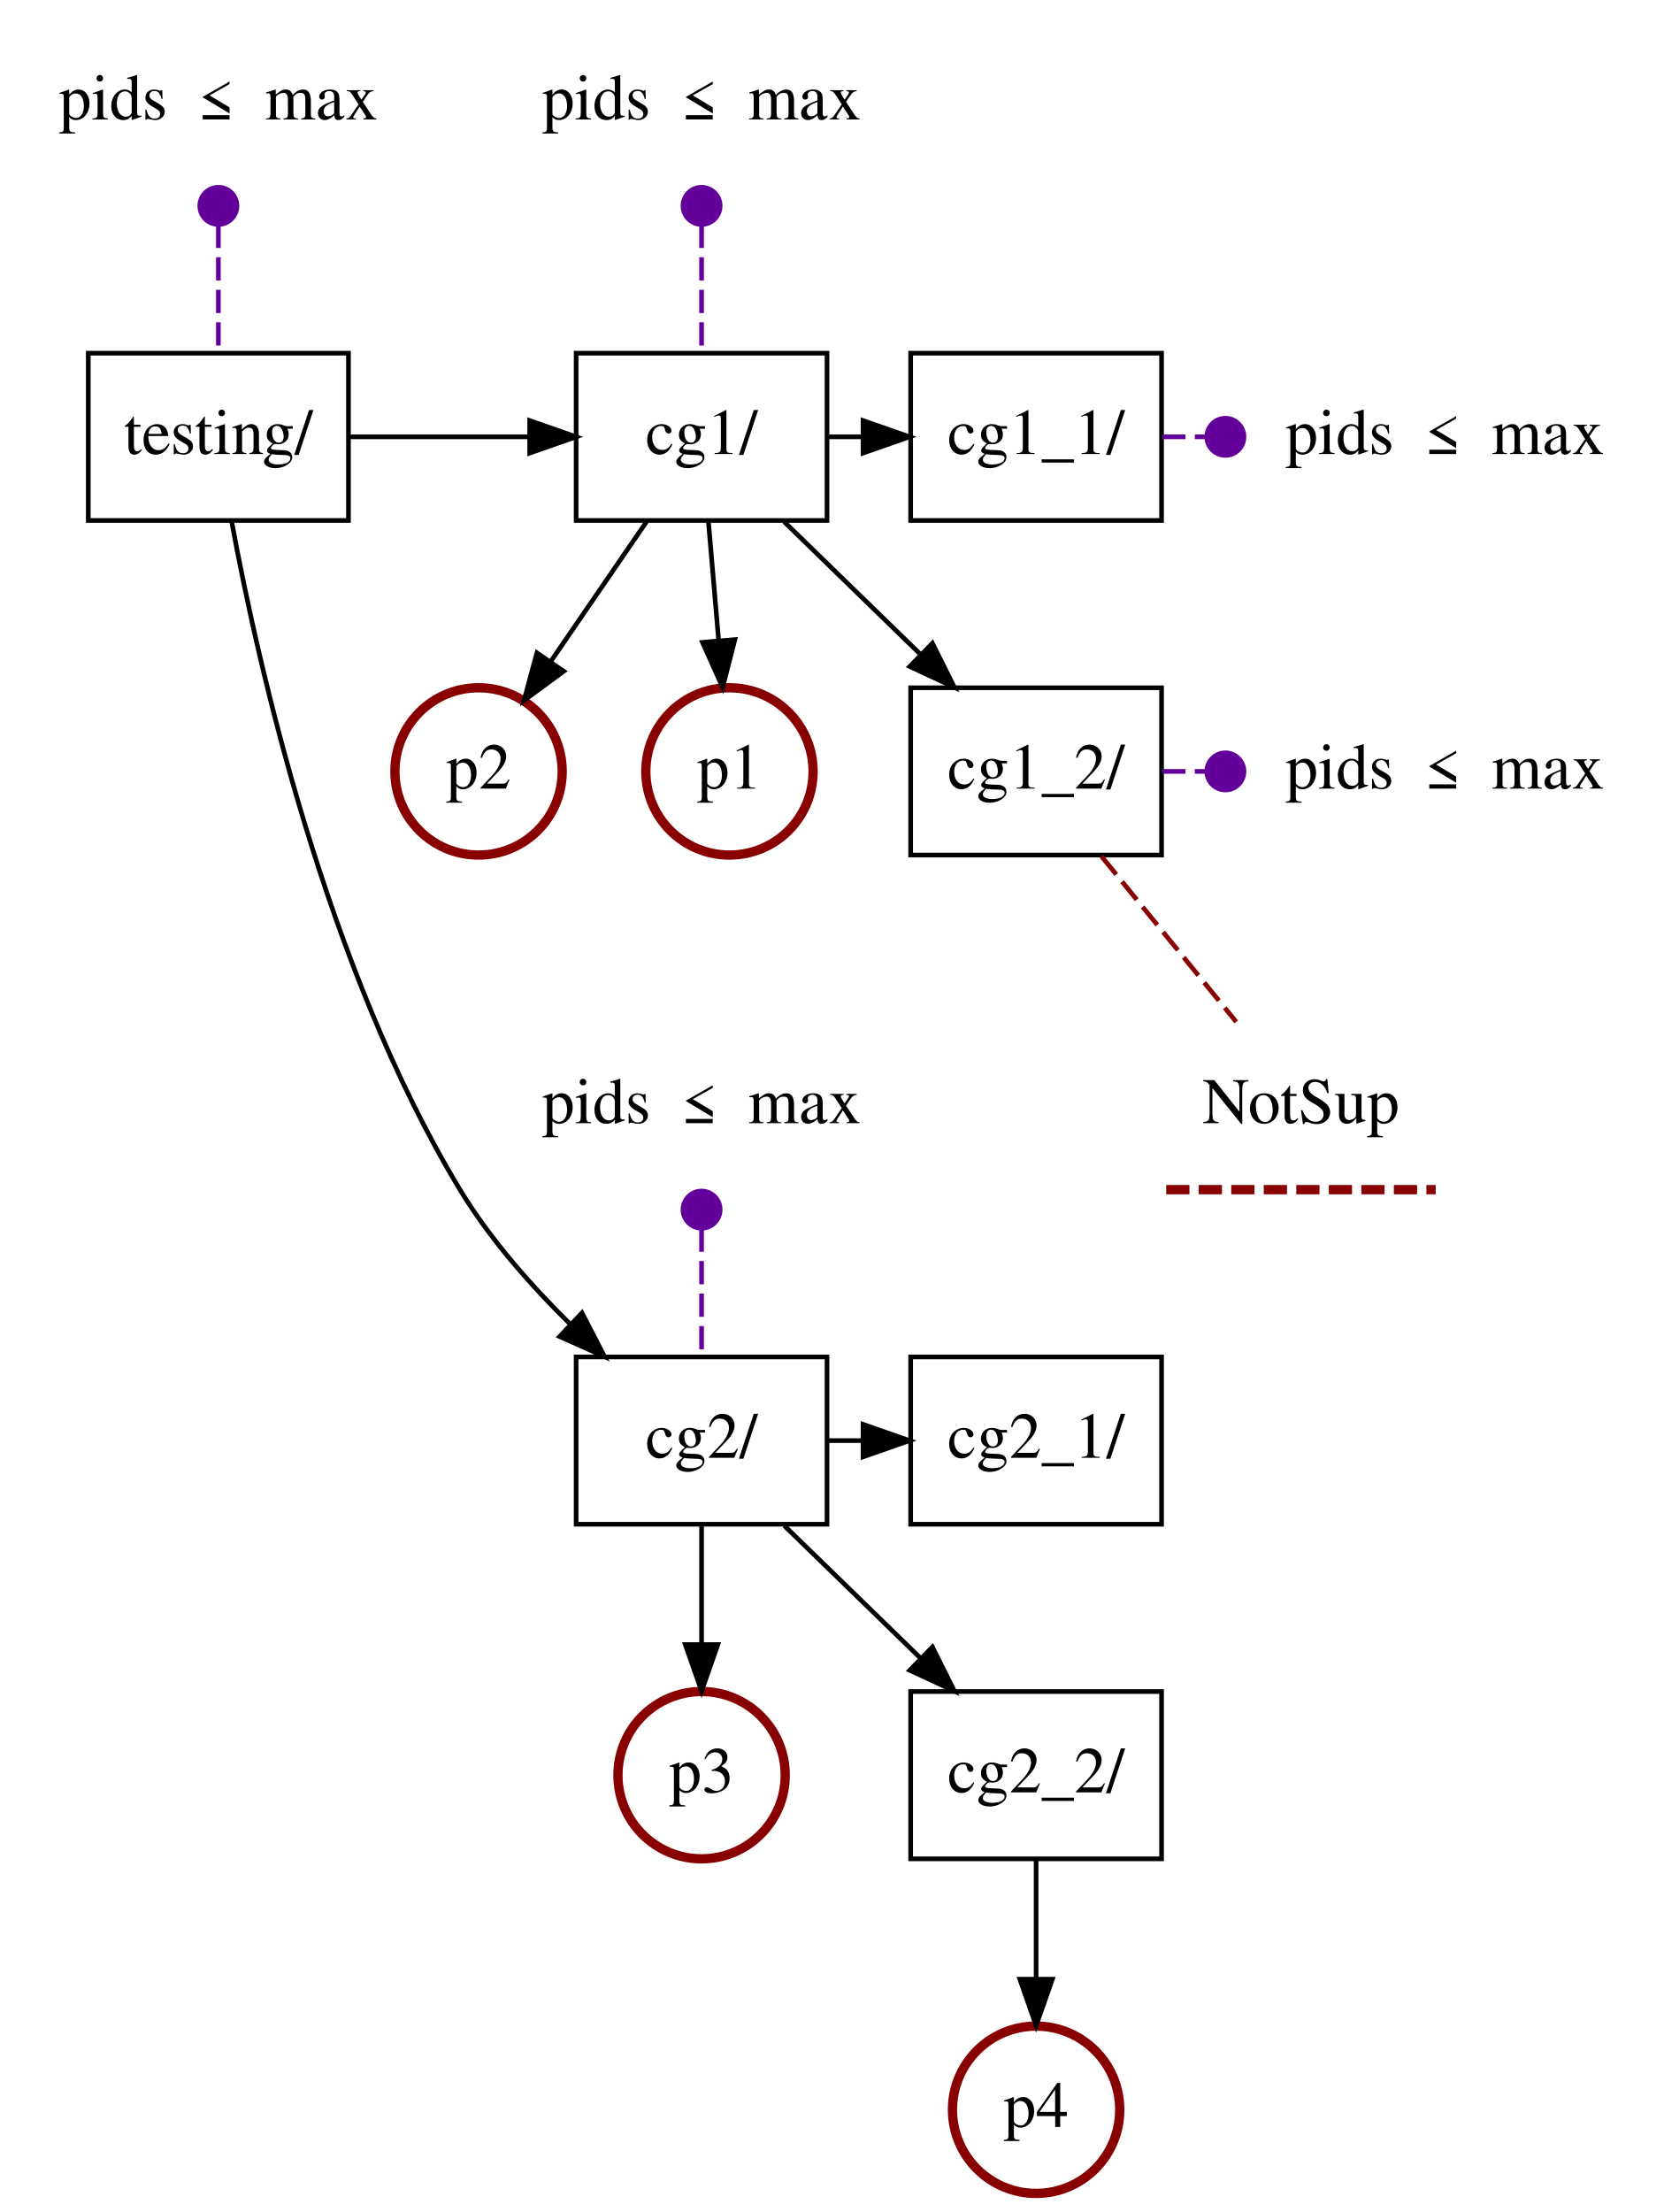
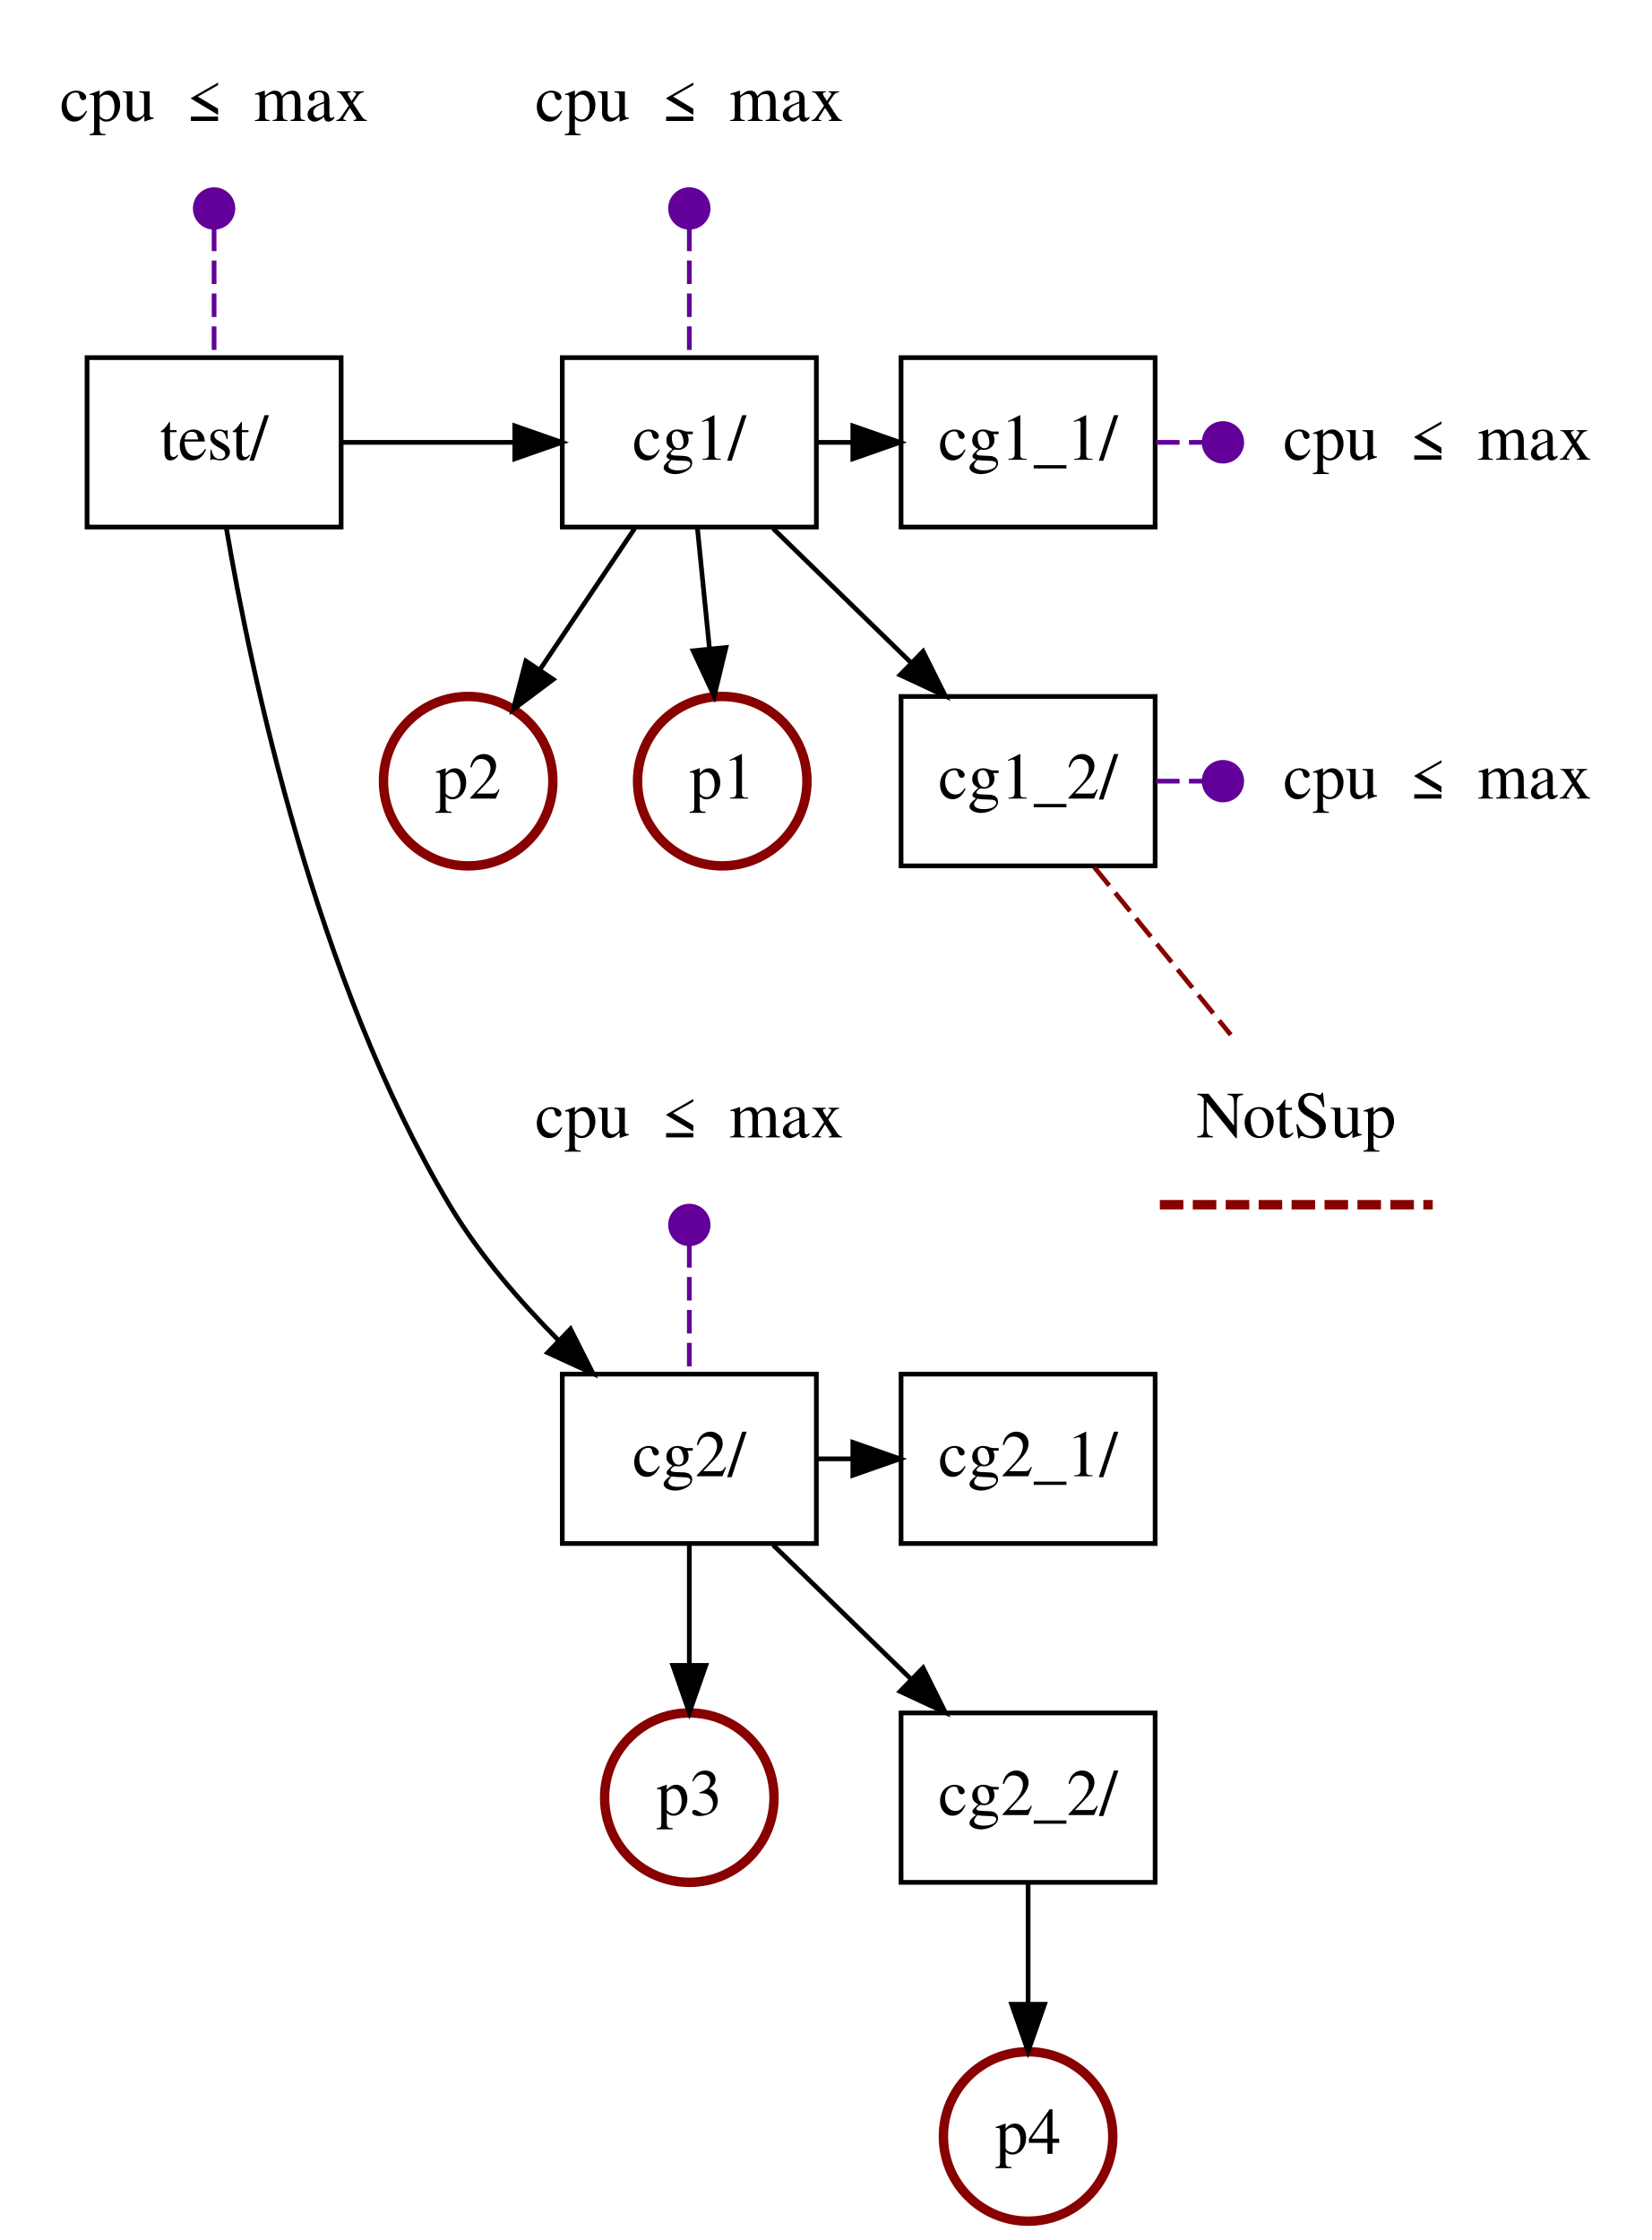
- <svg xmlns="http://www.w3.org/2000/svg" width="358pt" height="476pt" viewBox="0.00 0.00 358.00 476.00">
+ <svg xmlns="http://www.w3.org/2000/svg" width="351pt" height="476pt" viewBox="0.00 0.00 351.00 476.00">
  <g id="graph0" class="graph" transform="scale(1 1) rotate(0) translate(4 472)">
    <g id="node1" class="node">
-       <text text-anchor="middle" x="43" y="-446.3" font-family="Times,serif" font-size="14.00">pids ≤ max</text>
+       <text text-anchor="middle" x="41.5" y="-446.3" font-family="Times,serif" font-size="14.00">cpu ≤ max</text>
    </g>
    <g id="node6" class="node">
-       <polygon fill="none" stroke="#000000" points="71,-396 15,-396 15,-360 71,-360 71,-396" />
-       <text text-anchor="middle" x="43" y="-374.3" font-family="Times,serif" font-size="14.00">testing/</text>
+       <polygon fill="none" stroke="#000000" points="68.5,-396 14.5,-396 14.5,-360 68.5,-360 68.5,-396" />
+       <text text-anchor="middle" x="41.5" y="-374.3" font-family="Times,serif" font-size="14.00">test/</text>
    </g>
    <g id="edge1" class="edge">
-       <path fill="none" stroke="#620099" stroke-dasharray="5,2" d="M43,-423.64C43,-414.49 43,-404.38 43,-396.1" />
-       <ellipse fill="#620099" stroke="#620099" cx="43" cy="-427.7" rx="4" ry="4" />
+       <path fill="none" stroke="#620099" stroke-dasharray="5,2" d="M41.5,-423.64C41.5,-414.49 41.5,-404.38 41.5,-396.1" />
+       <ellipse fill="#620099" stroke="#620099" cx="41.5" cy="-427.7" rx="4" ry="4" />
    </g>
    <g id="node2" class="node">
-       <text text-anchor="middle" x="147" y="-446.3" font-family="Times,serif" font-size="14.00">pids ≤ max</text>
+       <text text-anchor="middle" x="142.5" y="-446.3" font-family="Times,serif" font-size="14.00">cpu ≤ max</text>
    </g>
    <g id="node7" class="node">
-       <polygon fill="none" stroke="#000000" points="174,-396 120,-396 120,-360 174,-360 174,-396" />
-       <text text-anchor="middle" x="147" y="-374.3" font-family="Times,serif" font-size="14.00">cg1/</text>
+       <polygon fill="none" stroke="#000000" points="169.5,-396 115.5,-396 115.5,-360 169.5,-360 169.5,-396" />
+       <text text-anchor="middle" x="142.5" y="-374.3" font-family="Times,serif" font-size="14.00">cg1/</text>
    </g>
    <g id="edge2" class="edge">
-       <path fill="none" stroke="#620099" stroke-dasharray="5,2" d="M147,-423.64C147,-414.49 147,-404.38 147,-396.1" />
-       <ellipse fill="#620099" stroke="#620099" cx="147" cy="-427.7" rx="4" ry="4" />
+       <path fill="none" stroke="#620099" stroke-dasharray="5,2" d="M142.5,-423.64C142.5,-414.49 142.5,-404.38 142.5,-396.1" />
+       <ellipse fill="#620099" stroke="#620099" cx="142.5" cy="-427.7" rx="4" ry="4" />
    </g>
    <g id="node3" class="node">
-       <text text-anchor="middle" x="147" y="-230.3" font-family="Times,serif" font-size="14.00">pids ≤ max</text>
+       <text text-anchor="middle" x="142.5" y="-230.3" font-family="Times,serif" font-size="14.00">cpu ≤ max</text>
    </g>
    <g id="node8" class="node">
-       <polygon fill="none" stroke="#000000" points="174,-180 120,-180 120,-144 174,-144 174,-180" />
-       <text text-anchor="middle" x="147" y="-158.3" font-family="Times,serif" font-size="14.00">cg2/</text>
+       <polygon fill="none" stroke="#000000" points="169.5,-180 115.5,-180 115.5,-144 169.5,-144 169.5,-180" />
+       <text text-anchor="middle" x="142.5" y="-158.3" font-family="Times,serif" font-size="14.00">cg2/</text>
    </g>
    <g id="edge3" class="edge">
-       <path fill="none" stroke="#620099" stroke-dasharray="5,2" d="M147,-207.64C147,-198.49 147,-188.38 147,-180.1" />
-       <ellipse fill="#620099" stroke="#620099" cx="147" cy="-211.7" rx="4" ry="4" />
+       <path fill="none" stroke="#620099" stroke-dasharray="5,2" d="M142.5,-207.64C142.5,-198.49 142.5,-188.38 142.5,-180.1" />
+       <ellipse fill="#620099" stroke="#620099" cx="142.5" cy="-211.7" rx="4" ry="4" />
    </g>
    <g id="node4" class="node">
-       <text text-anchor="middle" x="307" y="-374.3" font-family="Times,serif" font-size="14.00">pids ≤ max</text>
+       <text text-anchor="middle" x="301.5" y="-374.3" font-family="Times,serif" font-size="14.00">cpu ≤ max</text>
    </g>
    <g id="node5" class="node">
-       <text text-anchor="middle" x="307" y="-302.3" font-family="Times,serif" font-size="14.00">pids ≤ max</text>
+       <text text-anchor="middle" x="301.5" y="-302.3" font-family="Times,serif" font-size="14.00">cpu ≤ max</text>
    </g>
    <g id="edge4" class="edge">
-       <path fill="none" stroke="black" d="M71.03,-378C83.91,-378 96.79,-378 109.67,-378" />
-       <polygon fill="black" stroke="black" points="110,-381.5 120,-378 110,-374.5 110,-381.5" />
+       <path fill="none" stroke="black" d="M68.72,-378C80.88,-378 93.04,-378 105.2,-378" />
+       <polygon fill="black" stroke="black" points="105.41,-381.5 115.41,-378 105.41,-374.5 105.41,-381.5" />
    </g>
    <g id="edge5" class="edge">
-       <path fill="none" stroke="black" d="M45.83,-359.94C51.46,-329.31 66.11,-263.75 95,-216 101.35,-205.51 110.16,-195.49 118.73,-187.05" />
-       <polygon fill="black" stroke="black" points="121.26,-189.48 126.12,-180.07 116.45,-184.39 121.26,-189.48" />
+       <path fill="none" stroke="black" d="M44.08,-359.94C49.27,-329.31 63.02,-263.76 91.5,-216 97.72,-205.57 106.36,-195.57 114.76,-187.12" />
+       <polygon fill="black" stroke="black" points="117.25,-189.59 122.02,-180.13 112.39,-184.55 117.25,-189.59" />
    </g>
    <g id="node9" class="node">
-       <polygon fill="none" stroke="#000000" points="246,-396 192,-396 192,-360 246,-360 246,-396" />
-       <text text-anchor="middle" x="219" y="-374.3" font-family="Times,serif" font-size="14.00">cg1_1/</text>
+       <polygon fill="none" stroke="#000000" points="241.5,-396 187.5,-396 187.5,-360 241.5,-360 241.5,-396" />
+       <text text-anchor="middle" x="214.5" y="-374.3" font-family="Times,serif" font-size="14.00">cg1_1/</text>
    </g>
    <g id="edge6" class="edge">
-       <path fill="none" stroke="black" d="M174.28,-378C176.74,-378 179.19,-378 181.65,-378" />
-       <polygon fill="black" stroke="black" points="181.75,-381.5 191.75,-378 181.75,-374.5 181.75,-381.5" />
+       <path fill="none" stroke="black" d="M169.78,-378C172.24,-378 174.69,-378 177.15,-378" />
+       <polygon fill="black" stroke="black" points="177.25,-381.5 187.25,-378 177.25,-374.5 177.25,-381.5" />
    </g>
    <g id="node10" class="node">
-       <polygon fill="none" stroke="#000000" points="246,-324 192,-324 192,-288 246,-288 246,-324" />
-       <text text-anchor="middle" x="219" y="-302.3" font-family="Times,serif" font-size="14.00">cg1_2/</text>
+       <polygon fill="none" stroke="#000000" points="241.5,-324 187.5,-324 187.5,-288 241.5,-288 241.5,-324" />
+       <text text-anchor="middle" x="214.5" y="-302.3" font-family="Times,serif" font-size="14.00">cg1_2/</text>
    </g>
    <g id="edge7" class="edge">
-       <path fill="none" stroke="black" d="M164.8,-359.7C173.6,-351.14 184.38,-340.66 194,-331.3" />
-       <polygon fill="black" stroke="black" points="196.68,-333.58 201.41,-324.1 191.8,-328.57 196.68,-333.58" />
+       <path fill="none" stroke="black" d="M160.3,-359.7C169.1,-351.14 179.88,-340.66 189.5,-331.3" />
+       <polygon fill="black" stroke="black" points="192.18,-333.58 196.91,-324.1 187.3,-328.57 192.18,-333.58" />
    </g>
    <g id="node13" class="node">
-       <ellipse fill="none" stroke="#880000" stroke-width="2" cx="153" cy="-306" rx="18" ry="18" />
-       <text text-anchor="middle" x="153" y="-302.3" font-family="Times,serif" font-size="14.00">p1</text>
+       <ellipse fill="none" stroke="#880000" stroke-width="2" cx="149.5" cy="-306" rx="18" ry="18" />
+       <text text-anchor="middle" x="149.5" y="-302.3" font-family="Times,serif" font-size="14.00">p1</text>
    </g>
    <g id="edge8" class="edge">
-       <path fill="none" stroke="black" d="M148.48,-359.7C149.14,-351.98 149.94,-342.71 150.68,-334.11" />
-       <polygon fill="black" stroke="black" points="154.17,-334.37 151.53,-324.1 147.19,-333.77 154.17,-334.37" />
+       <path fill="none" stroke="black" d="M144.23,-359.7C145,-351.98 145.93,-342.71 146.79,-334.11" />
+       <polygon fill="black" stroke="black" points="150.28,-334.4 147.79,-324.1 143.31,-333.71 150.28,-334.4" />
    </g>
    <g id="node14" class="node">
-       <ellipse fill="none" stroke="#880000" stroke-width="2" cx="99" cy="-306" rx="18" ry="18" />
-       <text text-anchor="middle" x="99" y="-302.3" font-family="Times,serif" font-size="14.00">p2</text>
+       <ellipse fill="none" stroke="#880000" stroke-width="2" cx="95.5" cy="-306" rx="18" ry="18" />
+       <text text-anchor="middle" x="95.5" y="-302.3" font-family="Times,serif" font-size="14.00">p2</text>
    </g>
    <g id="edge9" class="edge">
-       <path fill="none" stroke="black" d="M135.13,-359.7C128.93,-350.65 121.25,-339.45 114.57,-329.71" />
-       <polygon fill="black" stroke="black" points="117.33,-327.55 108.79,-321.28 111.56,-331.51 117.33,-327.55" />
+       <path fill="none" stroke="black" d="M130.88,-359.7C124.8,-350.65 117.29,-339.45 110.75,-329.71" />
+       <polygon fill="black" stroke="black" points="113.57,-327.63 105.09,-321.28 107.76,-331.53 113.57,-327.63" />
    </g>
    <g id="node11" class="node">
-       <polygon fill="none" stroke="#000000" points="246,-180 192,-180 192,-144 246,-144 246,-180" />
-       <text text-anchor="middle" x="219" y="-158.3" font-family="Times,serif" font-size="14.00">cg2_1/</text>
+       <polygon fill="none" stroke="#000000" points="241.5,-180 187.5,-180 187.5,-144 241.5,-144 241.5,-180" />
+       <text text-anchor="middle" x="214.5" y="-158.3" font-family="Times,serif" font-size="14.00">cg2_1/</text>
    </g>
    <g id="edge15" class="edge">
-       <path fill="none" stroke="black" d="M174.28,-162C176.74,-162 179.19,-162 181.65,-162" />
-       <polygon fill="black" stroke="black" points="181.75,-165.5 191.75,-162 181.75,-158.5 181.75,-165.5" />
+       <path fill="none" stroke="black" d="M169.78,-162C172.24,-162 174.69,-162 177.15,-162" />
+       <polygon fill="black" stroke="black" points="177.25,-165.5 187.25,-162 177.25,-158.5 177.25,-165.5" />
    </g>
    <g id="node12" class="node">
-       <polygon fill="none" stroke="#000000" points="246,-108 192,-108 192,-72 246,-72 246,-108" />
-       <text text-anchor="middle" x="219" y="-86.3" font-family="Times,serif" font-size="14.00">cg2_2/</text>
+       <polygon fill="none" stroke="#000000" points="241.5,-108 187.5,-108 187.5,-72 241.5,-72 241.5,-108" />
+       <text text-anchor="middle" x="214.5" y="-86.3" font-family="Times,serif" font-size="14.00">cg2_2/</text>
    </g>
    <g id="edge16" class="edge">
-       <path fill="none" stroke="black" d="M164.8,-143.7C173.6,-135.14 184.38,-124.66 194,-115.3" />
-       <polygon fill="black" stroke="black" points="196.68,-117.58 201.41,-108.1 191.8,-112.57 196.68,-117.58" />
+       <path fill="none" stroke="black" d="M160.3,-143.7C169.1,-135.14 179.88,-124.66 189.5,-115.3" />
+       <polygon fill="black" stroke="black" points="192.18,-117.58 196.91,-108.1 187.3,-112.57 192.18,-117.58" />
    </g>
    <g id="node15" class="node">
-       <ellipse fill="none" stroke="#880000" stroke-width="2" cx="147" cy="-90" rx="18" ry="18" />
-       <text text-anchor="middle" x="147" y="-86.3" font-family="Times,serif" font-size="14.00">p3</text>
+       <ellipse fill="none" stroke="#880000" stroke-width="2" cx="142.5" cy="-90" rx="18" ry="18" />
+       <text text-anchor="middle" x="142.5" y="-86.3" font-family="Times,serif" font-size="14.00">p3</text>
    </g>
    <g id="edge17" class="edge">
-       <path fill="none" stroke="black" d="M147,-143.7C147,-135.98 147,-126.71 147,-118.11" />
-       <polygon fill="black" stroke="black" points="150.5,-118.1 147,-108.1 143.5,-118.1 150.5,-118.1" />
+       <path fill="none" stroke="black" d="M142.5,-143.7C142.5,-135.98 142.5,-126.71 142.5,-118.11" />
+       <polygon fill="black" stroke="black" points="146,-118.1 142.5,-108.1 139,-118.1 146,-118.1" />
    </g>
    <g id="edge10" class="edge">
-       <path fill="none" stroke="#620099" stroke-dasharray="5,2" d="M246.16,-378C249.27,-378 252.39,-378 255.5,-378" />
-       <ellipse fill="#620099" stroke="#620099" cx="259.74" cy="-378" rx="4" ry="4" />
+       <path fill="none" stroke="#620099" stroke-dasharray="5,2" d="M241.69,-378C245.01,-378 248.33,-378 251.65,-378" />
+       <ellipse fill="#620099" stroke="#620099" cx="255.91" cy="-378" rx="4" ry="4" />
    </g>
    <g id="edge11" class="edge">
-       <path fill="none" stroke="#620099" stroke-dasharray="5,2" d="M246.16,-306C249.27,-306 252.39,-306 255.5,-306" />
-       <ellipse fill="#620099" stroke="#620099" cx="259.74" cy="-306" rx="4" ry="4" />
+       <path fill="none" stroke="#620099" stroke-dasharray="5,2" d="M241.69,-306C245.01,-306 248.33,-306 251.65,-306" />
+       <ellipse fill="#620099" stroke="#620099" cx="255.91" cy="-306" rx="4" ry="4" />
    </g>
    <g id="node17" class="node">
-       <polygon fill="none" stroke="transparent" stroke-width="2" stroke-dasharray="5,2" points="305,-252 247,-252 247,-216 305,-216 305,-252" />
-       <polyline fill="none" stroke="#880000" stroke-width="2" stroke-dasharray="5,2" points="247,-216 305,-216 " />
-       <text text-anchor="middle" x="276" y="-230.3" font-family="Times,serif" font-size="14.00">NotSup</text>
+       <polygon fill="none" stroke="transparent" stroke-width="2" stroke-dasharray="5,2" points="300.5,-252 242.5,-252 242.5,-216 300.5,-216 300.5,-252" />
+       <polyline fill="none" stroke="#880000" stroke-width="2" stroke-dasharray="5,2" points="242.5,-216 300.5,-216 " />
+       <text text-anchor="middle" x="271.5" y="-230.3" font-family="Times,serif" font-size="14.00">NotSup</text>
    </g>
    <g id="edge13" class="edge">
-       <path fill="none" stroke="#880000" stroke-dasharray="5,2" d="M233.09,-287.7C241.93,-276.85 253.27,-262.92 262.07,-252.1" />
+       <path fill="none" stroke="#880000" stroke-dasharray="5,2" d="M228.59,-287.7C237.43,-276.85 248.77,-262.92 257.57,-252.1" />
    </g>
    <g id="node16" class="node">
-       <ellipse fill="none" stroke="#880000" stroke-width="2" cx="219" cy="-18" rx="18" ry="18" />
-       <text text-anchor="middle" x="219" y="-14.3" font-family="Times,serif" font-size="14.00">p4</text>
+       <ellipse fill="none" stroke="#880000" stroke-width="2" cx="214.5" cy="-18" rx="18" ry="18" />
+       <text text-anchor="middle" x="214.5" y="-14.3" font-family="Times,serif" font-size="14.00">p4</text>
    </g>
    <g id="edge23" class="edge">
-       <path fill="none" stroke="black" d="M219,-71.7C219,-63.98 219,-54.71 219,-46.11" />
-       <polygon fill="black" stroke="black" points="222.5,-46.1 219,-36.1 215.5,-46.1 222.5,-46.1" />
+       <path fill="none" stroke="black" d="M214.5,-71.7C214.5,-63.98 214.5,-54.71 214.5,-46.11" />
+       <polygon fill="black" stroke="black" points="218,-46.1 214.5,-36.1 211,-46.1 218,-46.1" />
    </g>
  </g>
</svg>
